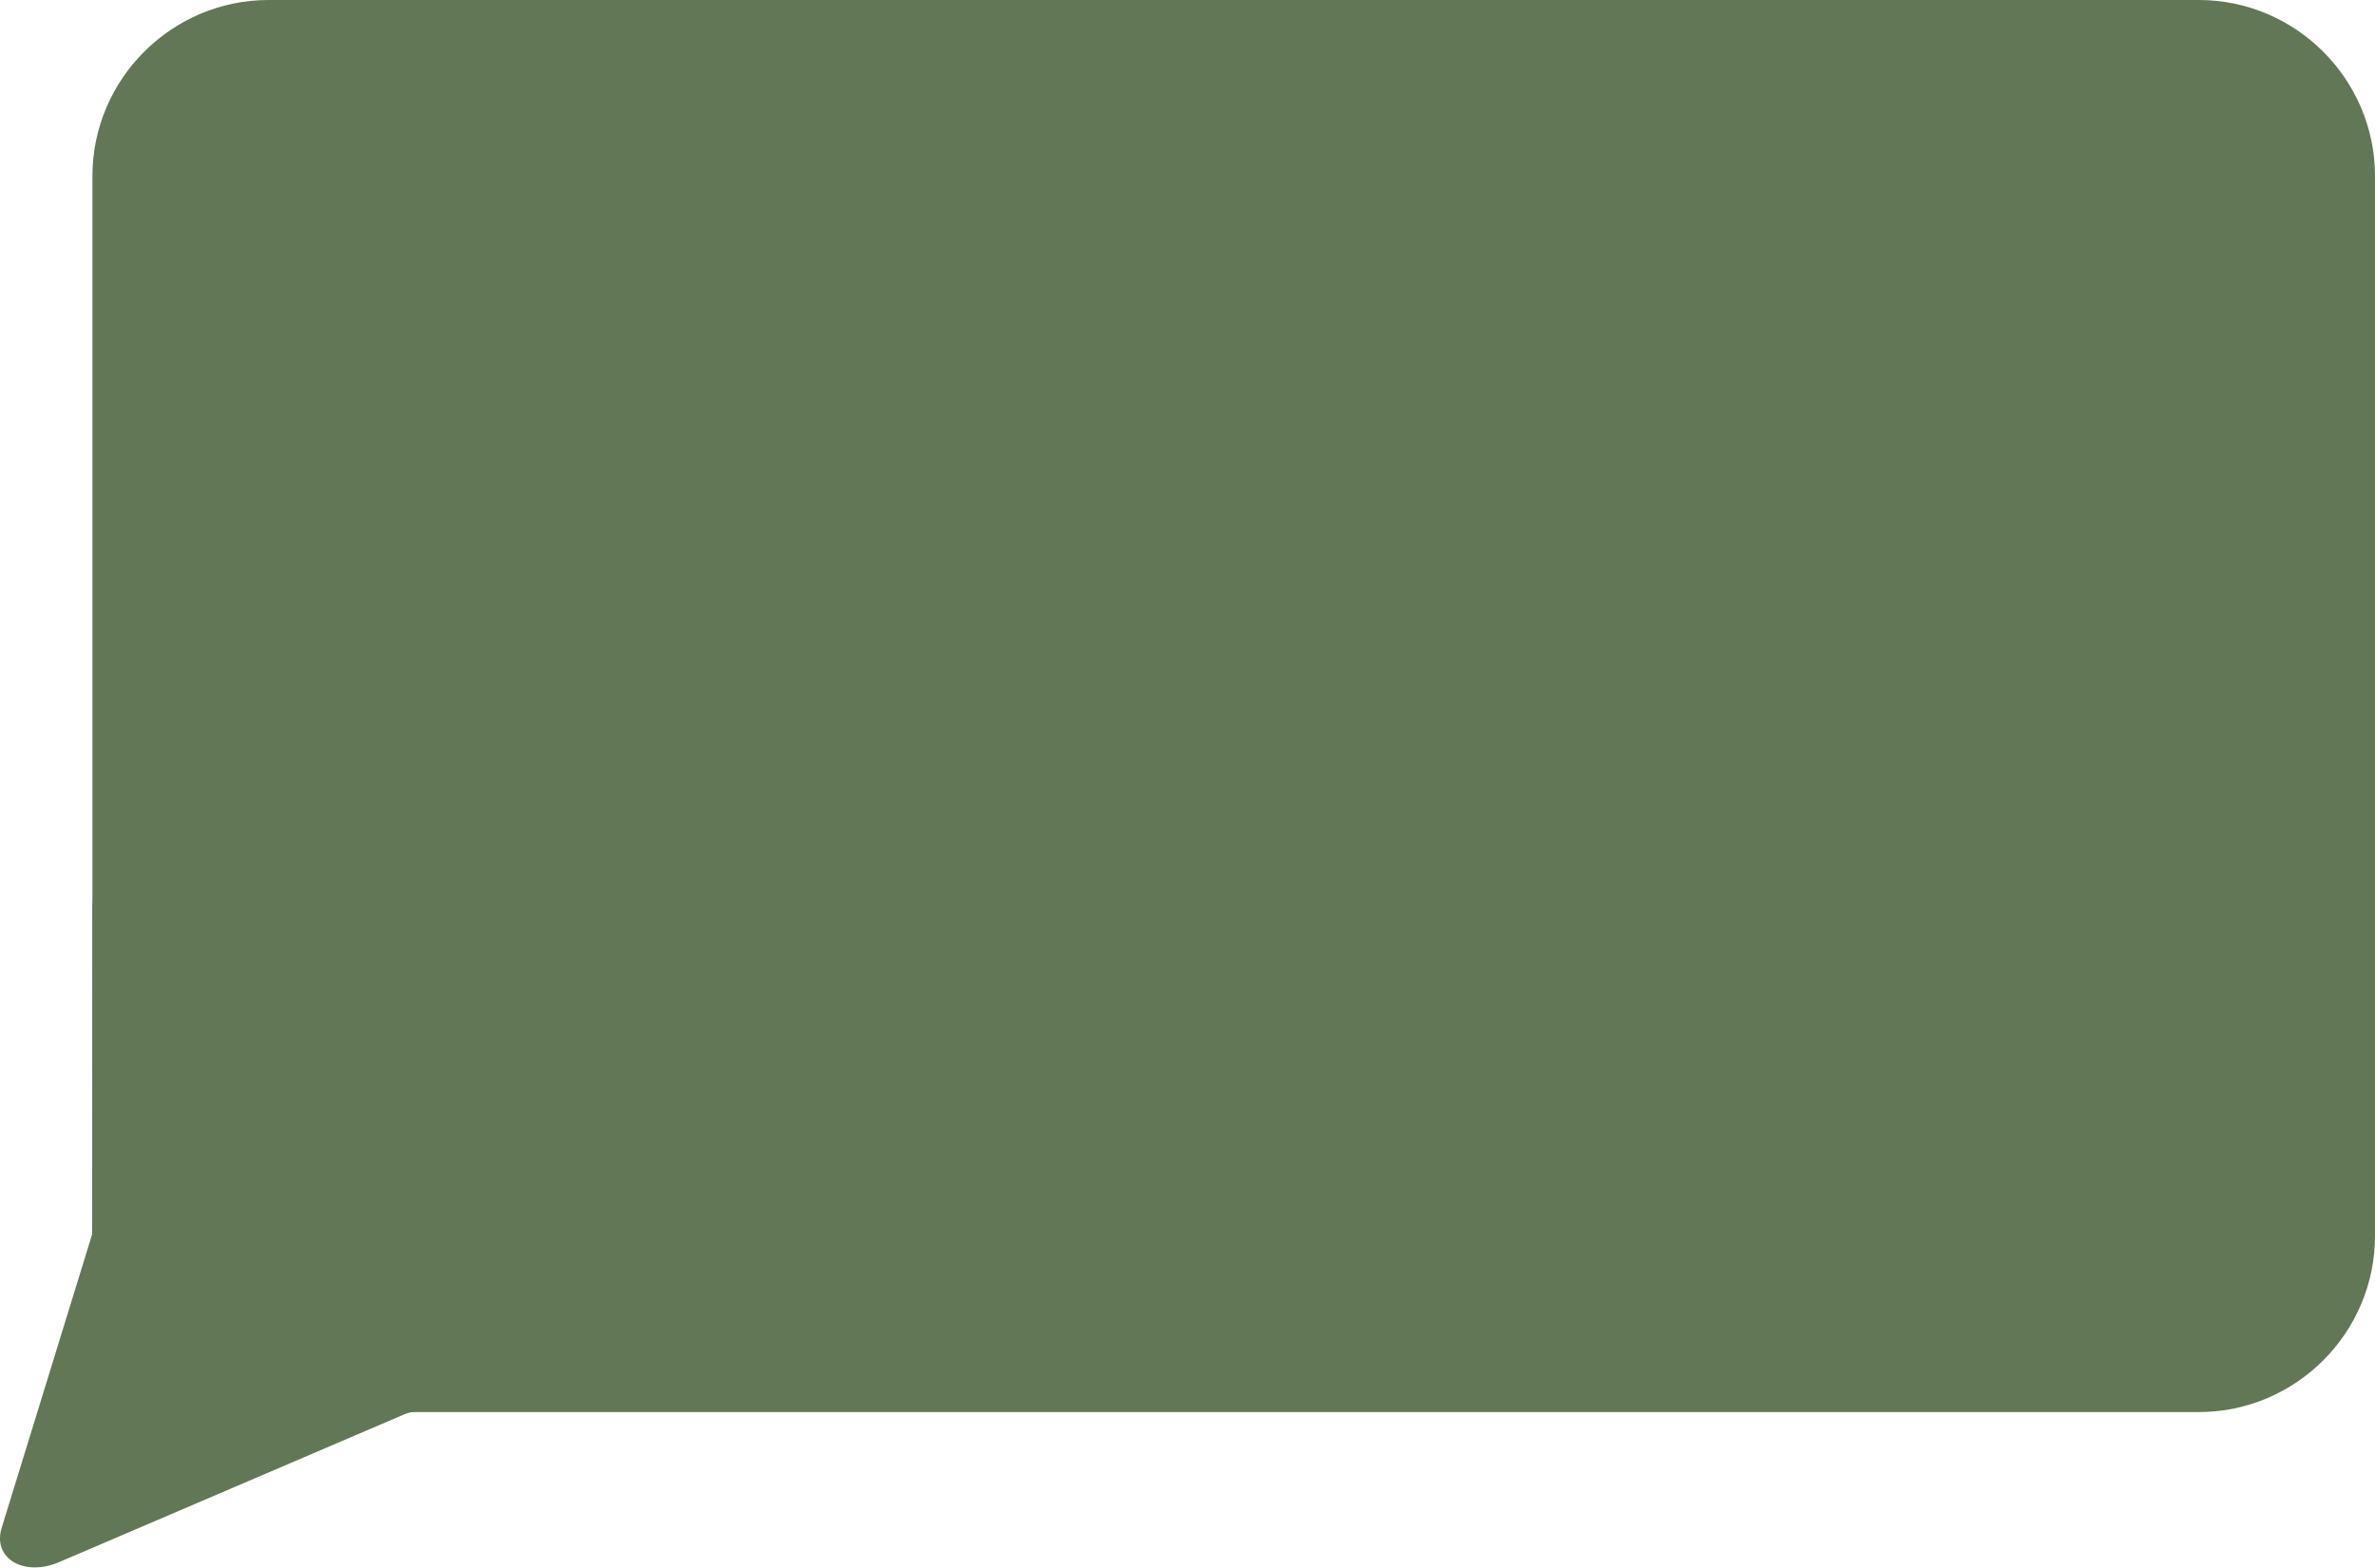
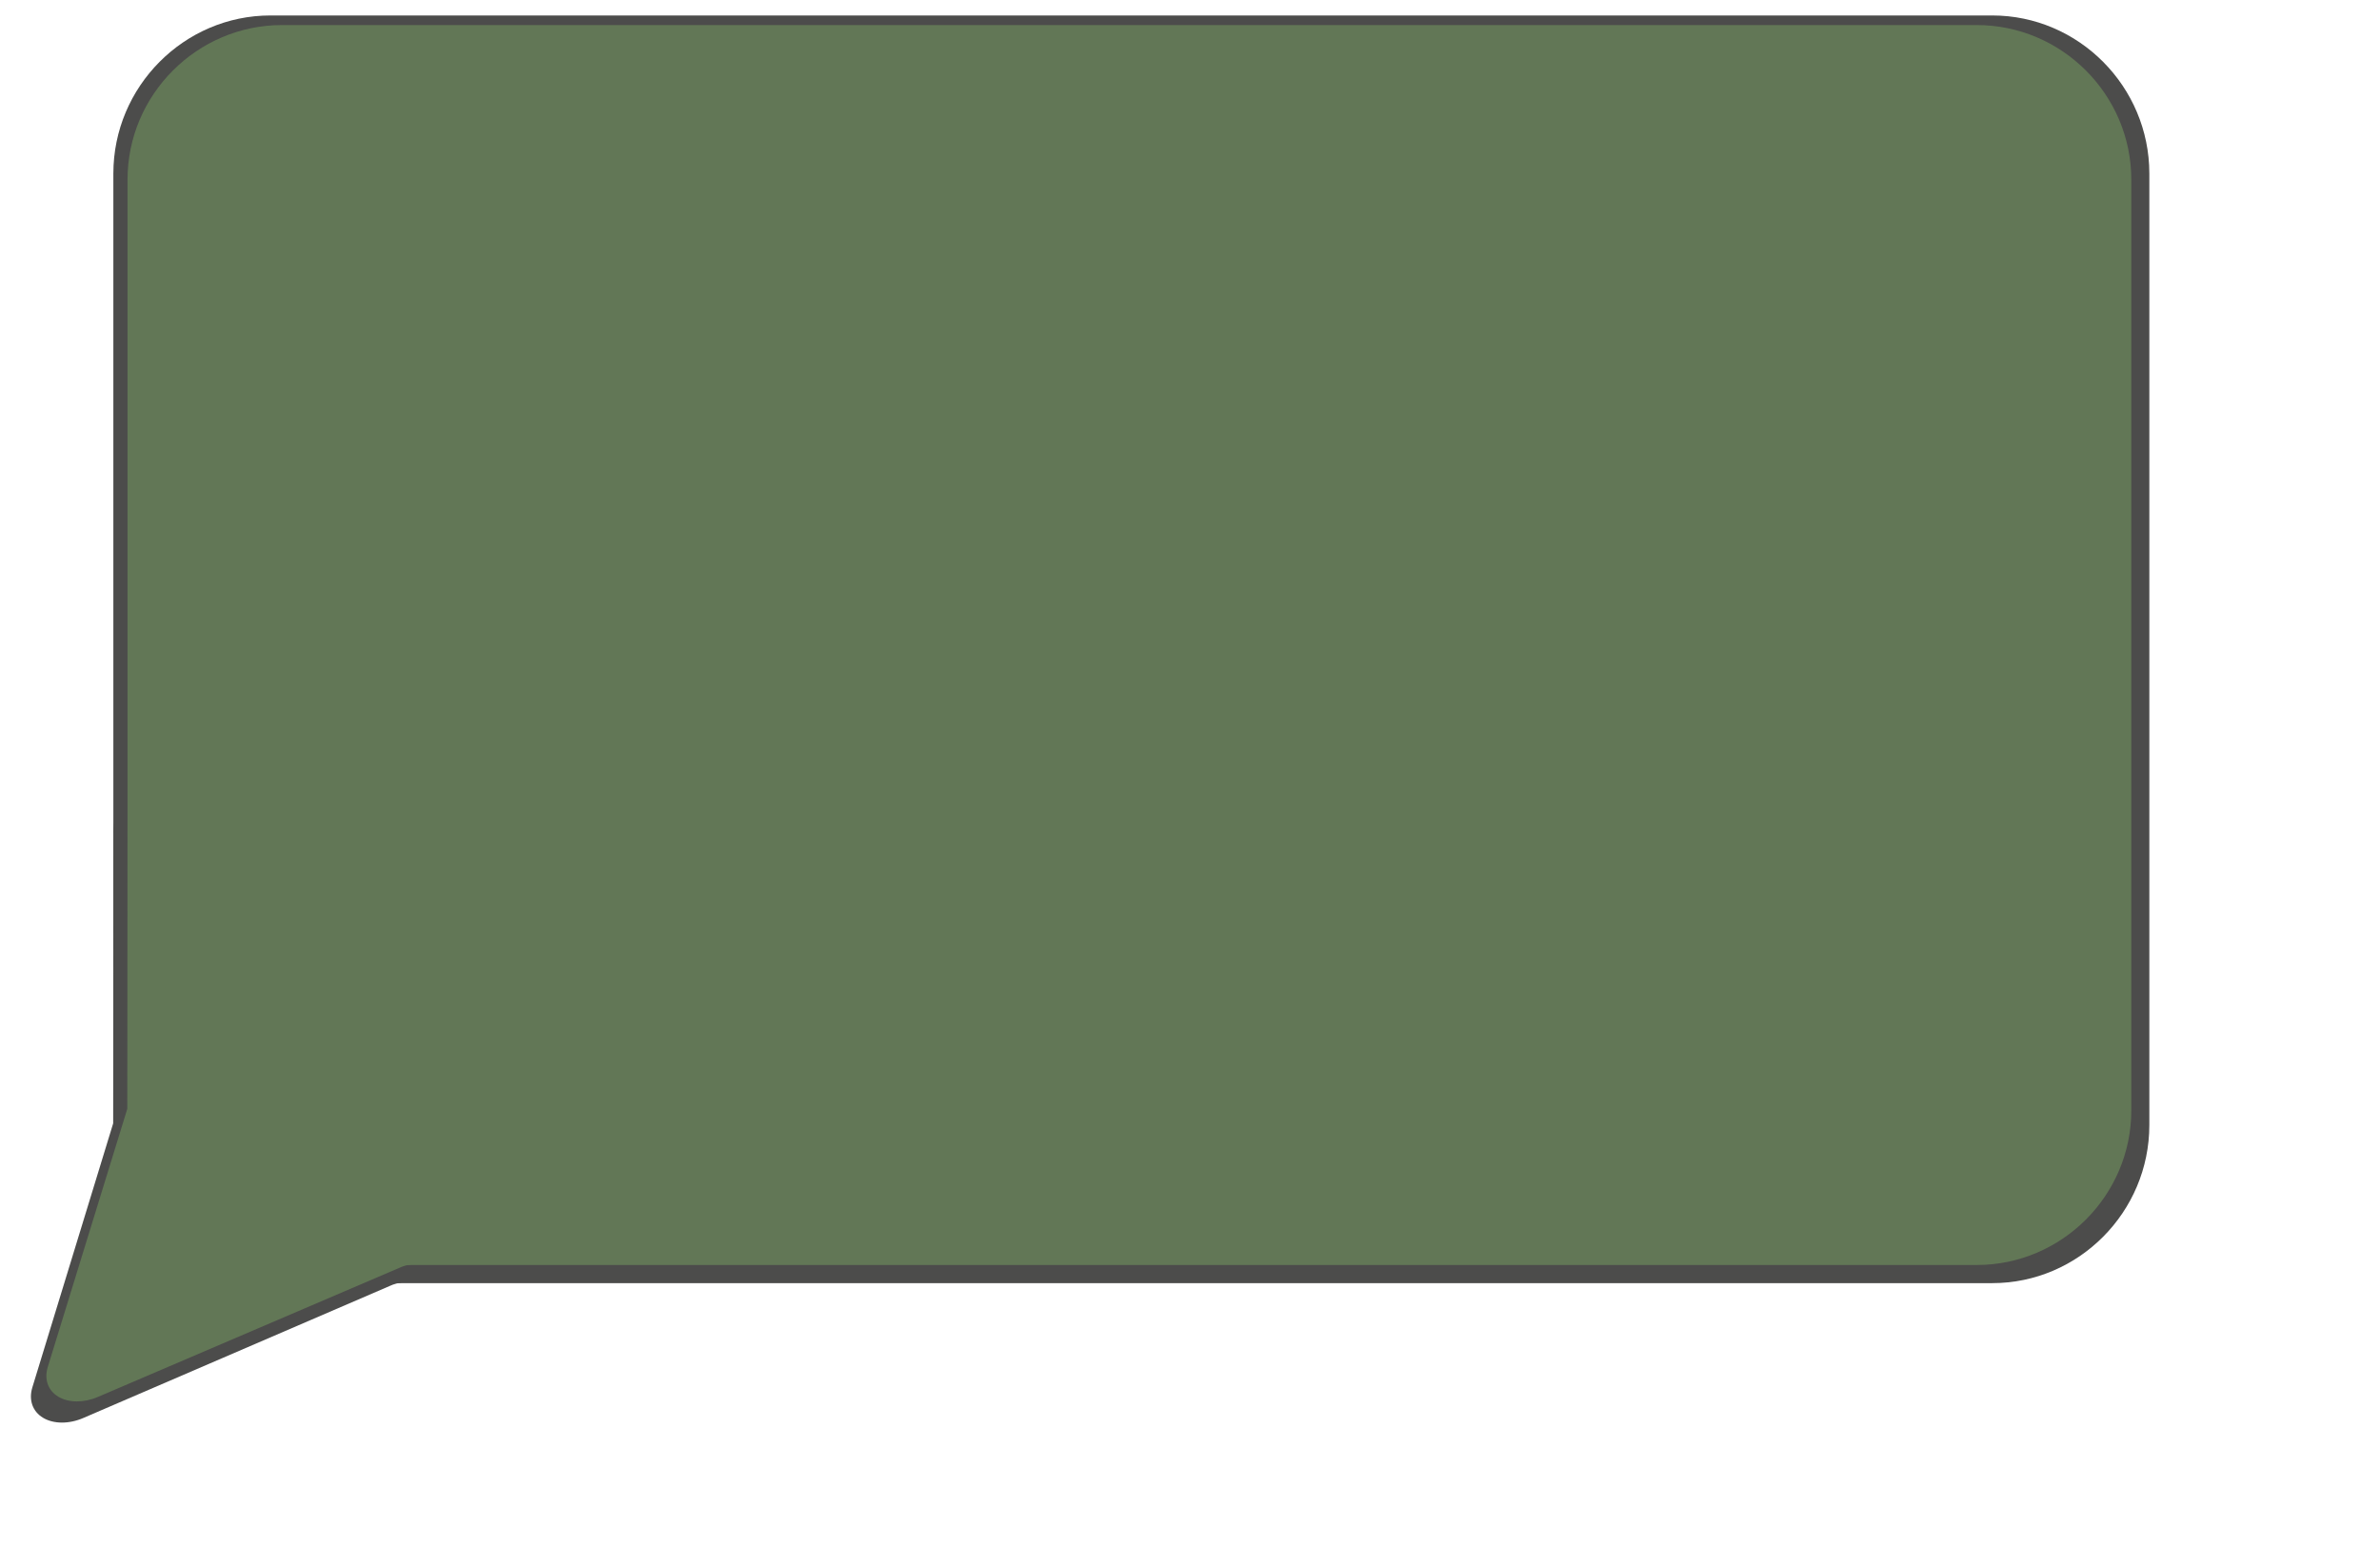
- <svg xmlns="http://www.w3.org/2000/svg" version="1.1" id="Isolation_Mode" x="0px" y="0px" width="134.834px" height="89.01px" viewBox="0 0 134.834 89.01" enable-background="new 0 0 134.834 89.01" xml:space="preserve">
+ <svg xmlns="http://www.w3.org/2000/svg" version="1.1" id="Isolation_Mode" x="0px" y="0px" width="153.917px" height="100.005px" viewBox="0 0 153.917 100.005" enable-background="new 0 0 153.917 100.005" xml:space="preserve">
  <g>
    <g>
-       <path fill="#627756" d="M134.834,70.189c0,5.5-4.5,10-10,10H15.247c-5.5,0-10-4.5-10-10V10c0-5.5,4.5-10,10-10h109.587    c5.5,0,10,4.5,10,10V70.189z" />
+       <path fill="#4C4C4B" d="M139,72.758c0,5.623-4.572,10.224-10.161,10.224H17.492c-5.588,0-10.161-4.601-10.161-10.224V11.224    C7.332,5.601,11.904,1,17.492,1h111.347C134.428,1,139,5.601,139,11.224V72.758z" />
    </g>
-     <path fill="#627756" d="M23.596,80.168c-0.128-0.027-0.575,0.109-0.702,0.176c-0.078,0.033-19.559,8.375-19.559,8.375   c-0.912,0.393-1.891,0.387-2.559-0.01c-0.673-0.398-0.929-1.131-0.687-1.922l5.145-16.705c0-2.041,0.015-10.992,0.015-19.078   C7.227,74.174,23.596,80.168,23.596,80.168z" />
+     <path fill="#4C4C4B" d="M25.975,82.96c-0.13-0.028-0.584,0.111-0.713,0.18c-0.079,0.034-19.873,8.562-19.873,8.562   c-0.927,0.402-1.921,0.396-2.6-0.01c-0.684-0.407-0.944-1.156-0.698-1.965l5.228-17.078c0-2.087,0.015-11.238,0.015-19.504   C9.344,76.832,25.975,82.96,25.975,82.96z" />
+   </g>
+   <g>
+     <g>
+       <path fill="#627756" d="M137.834,71.809c0,5.5-4.5,10-10,10H18.247c-5.5,0-10-4.5-10-10V11.62c0-5.5,4.5-10,10-10h109.587    c5.5,0,10,4.5,10,10V71.809z" />
+     </g>
+     <path fill="#627756" d="M26.596,81.788c-0.128-0.027-0.575,0.109-0.702,0.176c-0.078,0.033-19.559,8.375-19.559,8.375   c-0.912,0.393-1.891,0.387-2.559-0.01c-0.673-0.398-0.929-1.131-0.687-1.922l5.145-16.705c0-2.041,0.015-10.992,0.015-19.078   C10.227,75.794,26.596,81.788,26.596,81.788z" />
  </g>
</svg>
